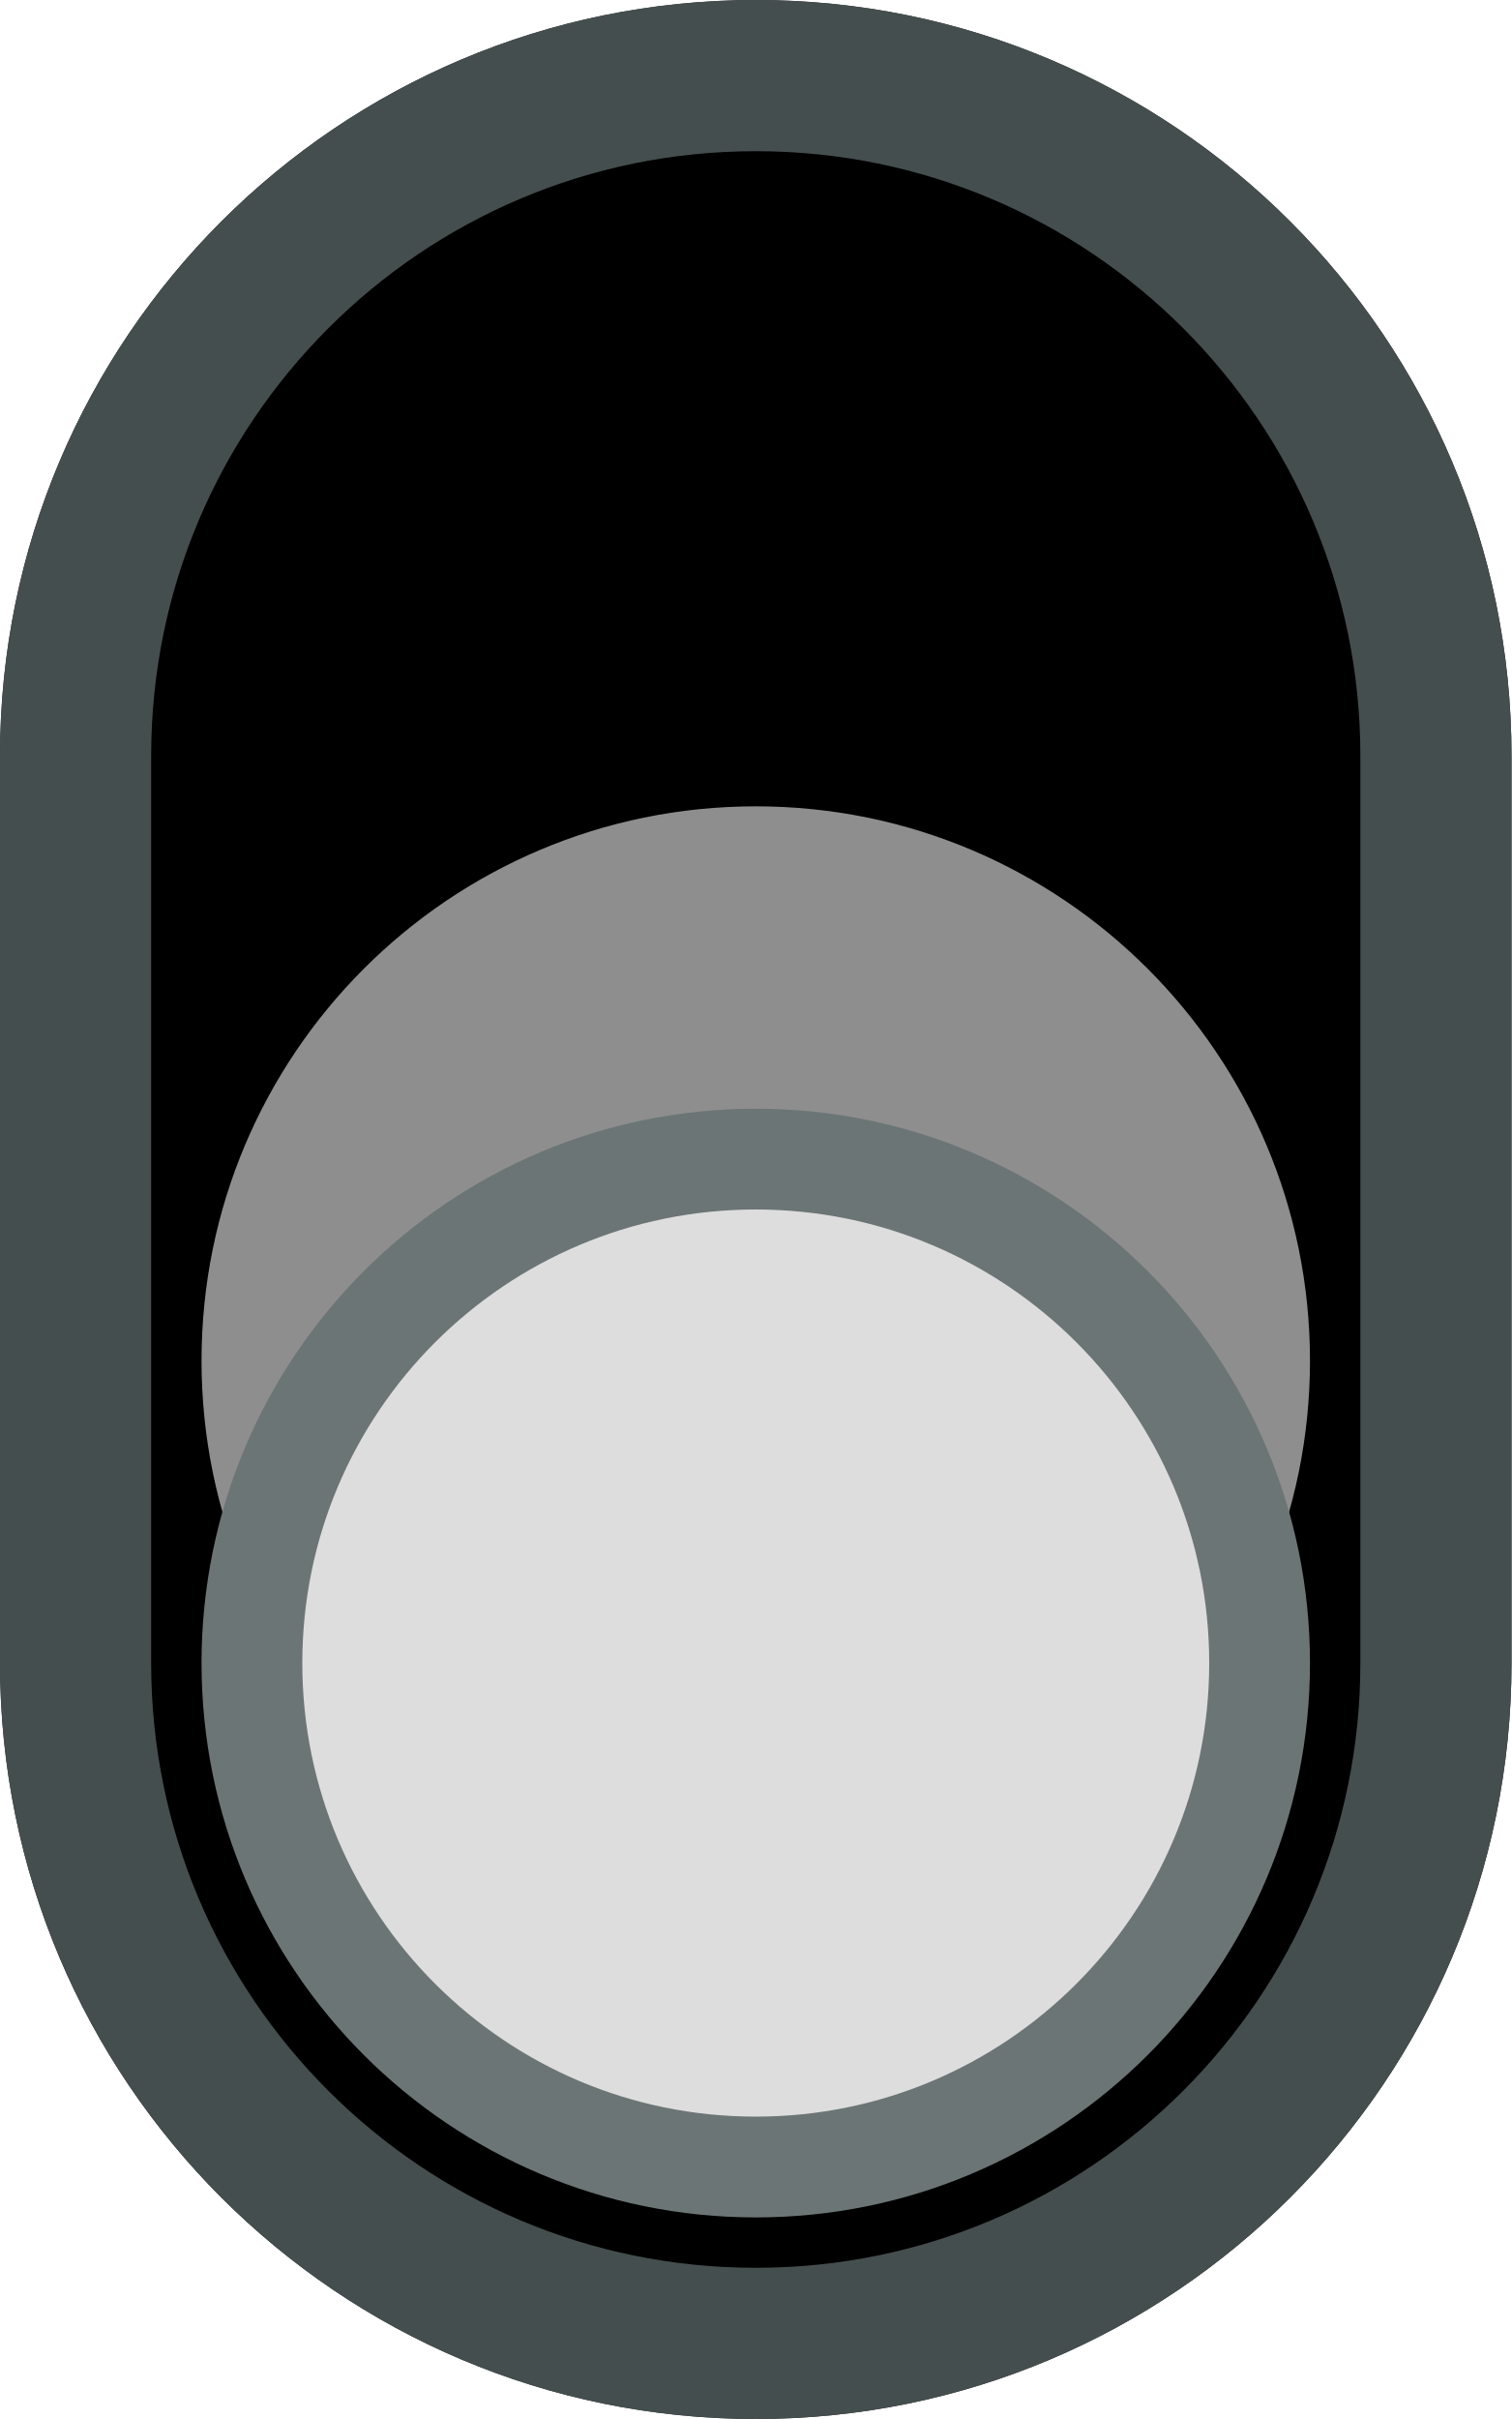
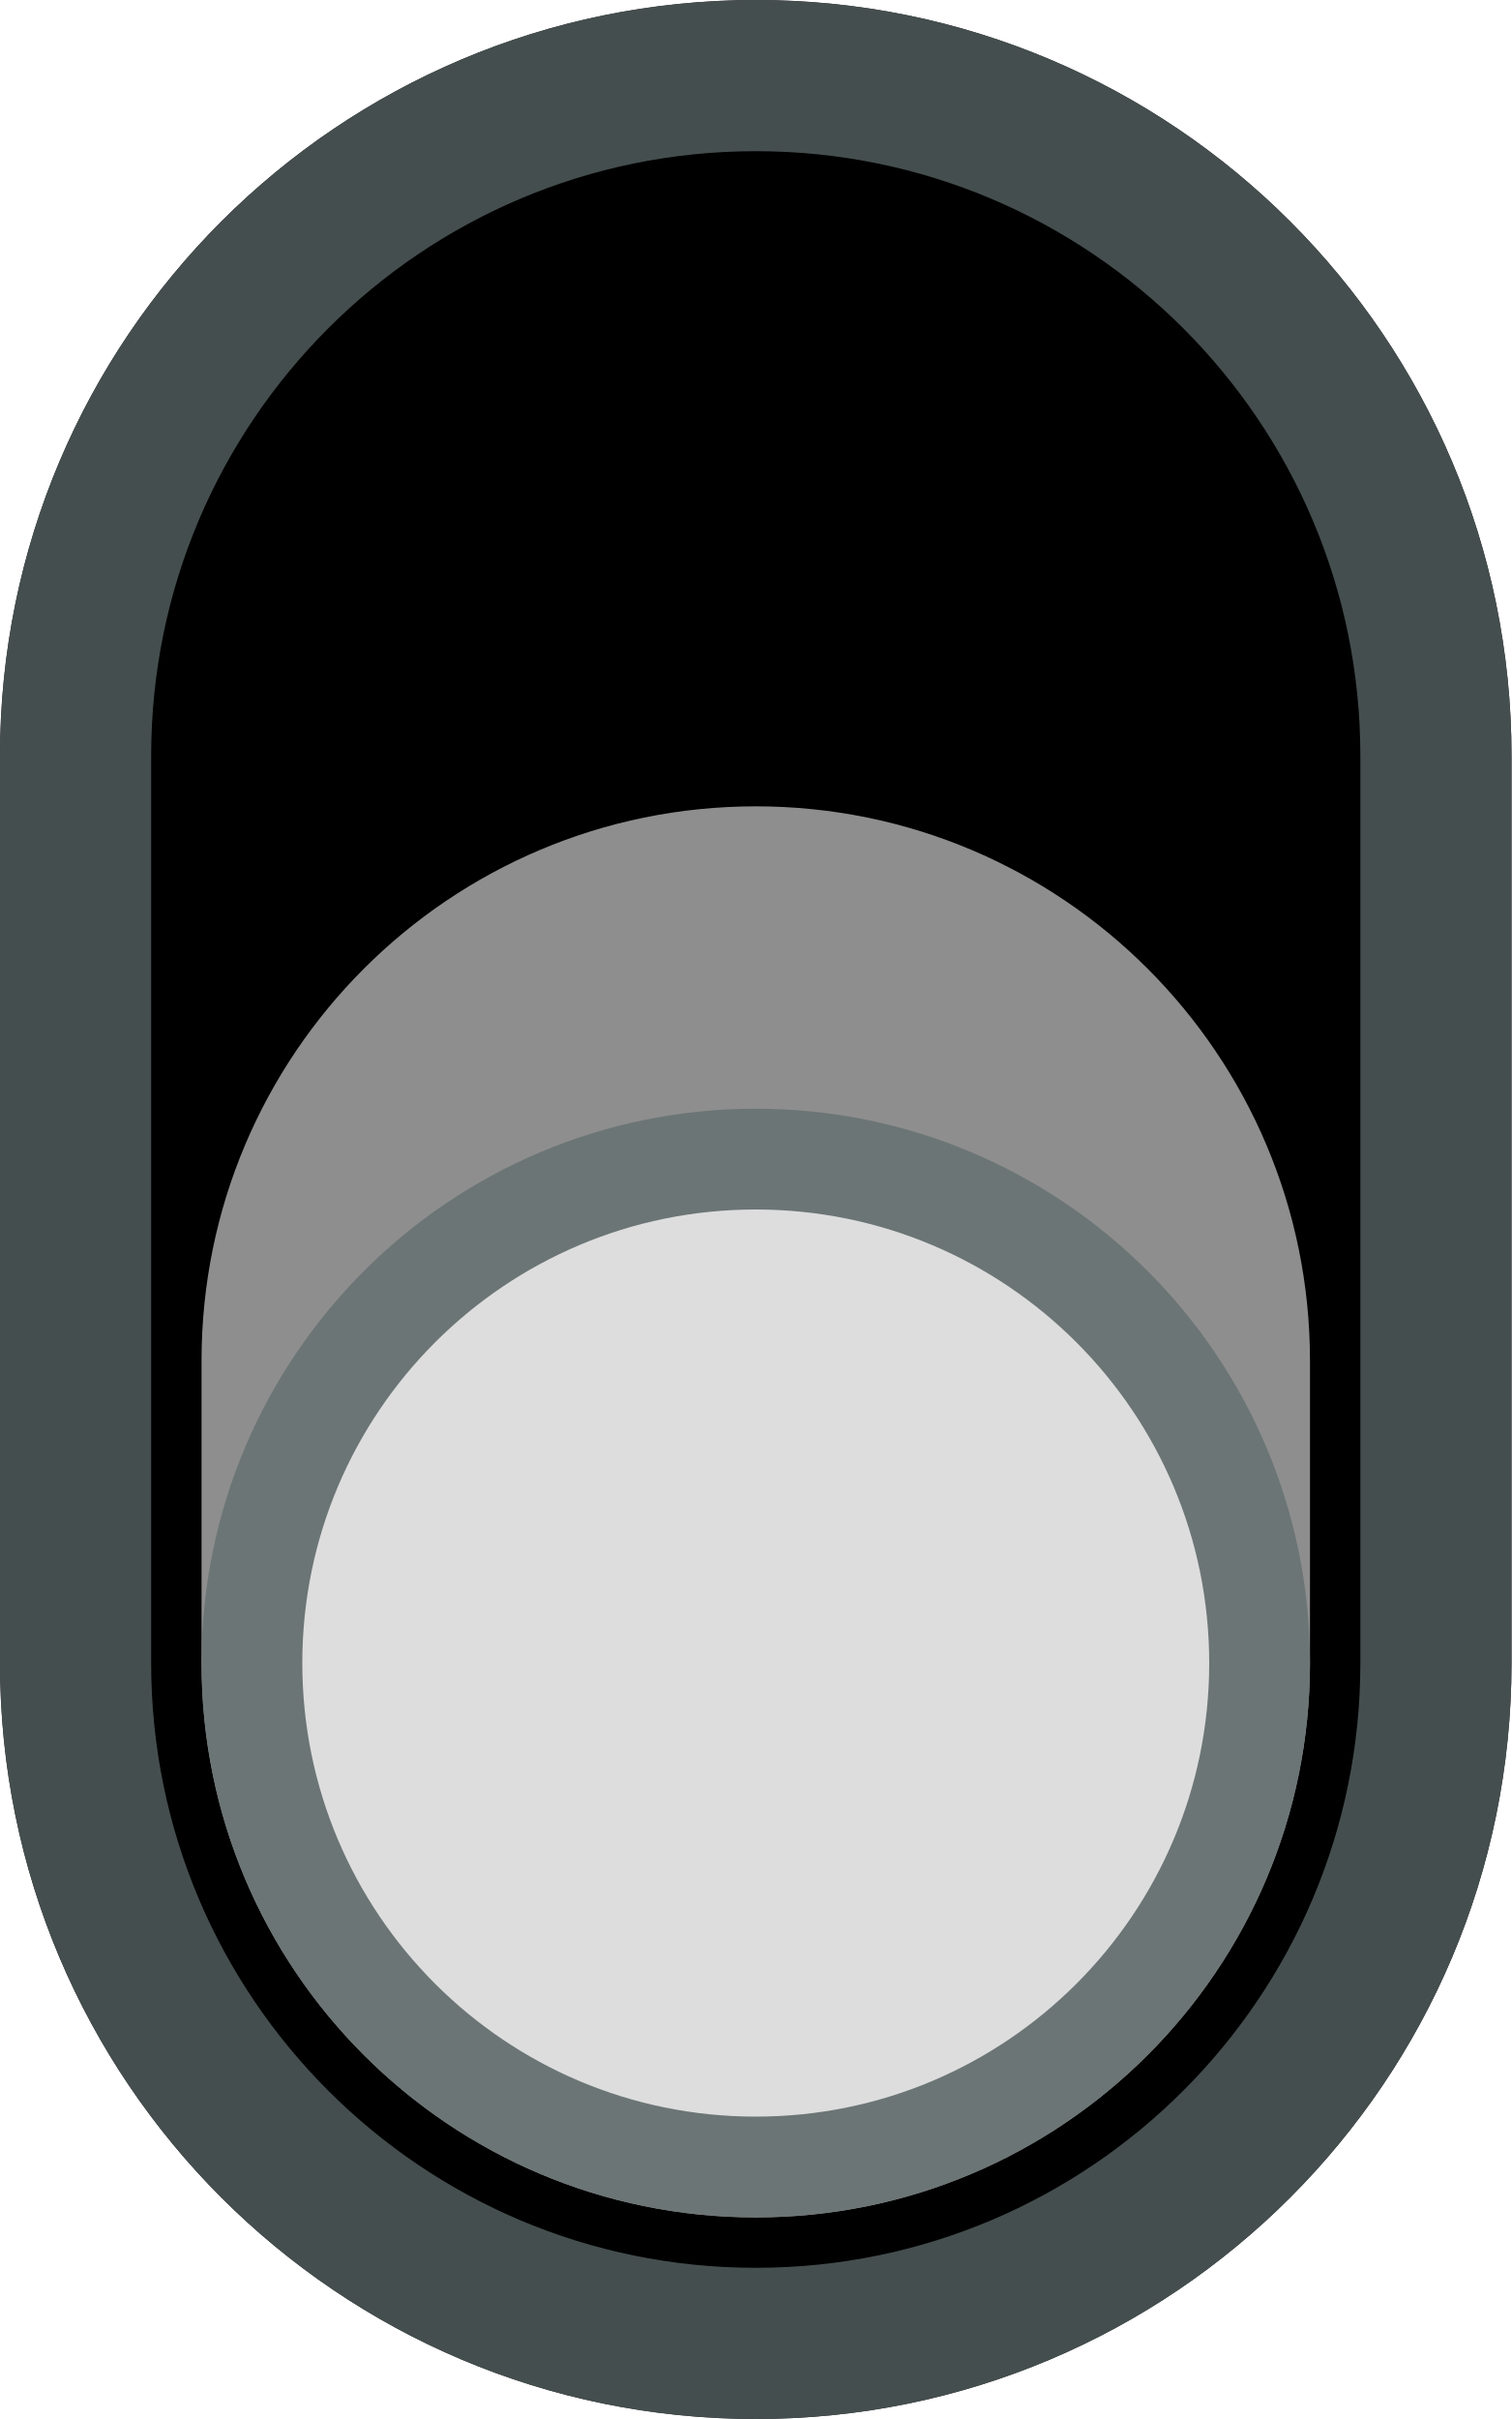
<svg xmlns="http://www.w3.org/2000/svg" width="15" height="24" viewBox="0 0 15 24" version="1.1">
  <rect id="path-1" fill="#222222" x="0" y="0" width="15" height="24" rx="7.5" />
  <rect stroke="#454E4E" stroke-width="1.5" x="0.75" y="0.75" width="13.5" height="22.5" rx="6.75" />
-   <rect id="side" fill="#8E8E8E" x="2" y="8" width="11" height="11" rx="5.5" />
+   <rect id="side" fill="#8E8E8E" x="2" y="8" width="11" height="14" rx="5.5" />
  <circle id="Oval" stroke="#6C7575" fill="#DDDDDD" cx="7.5" cy="16.5" r="5" />
</svg>
